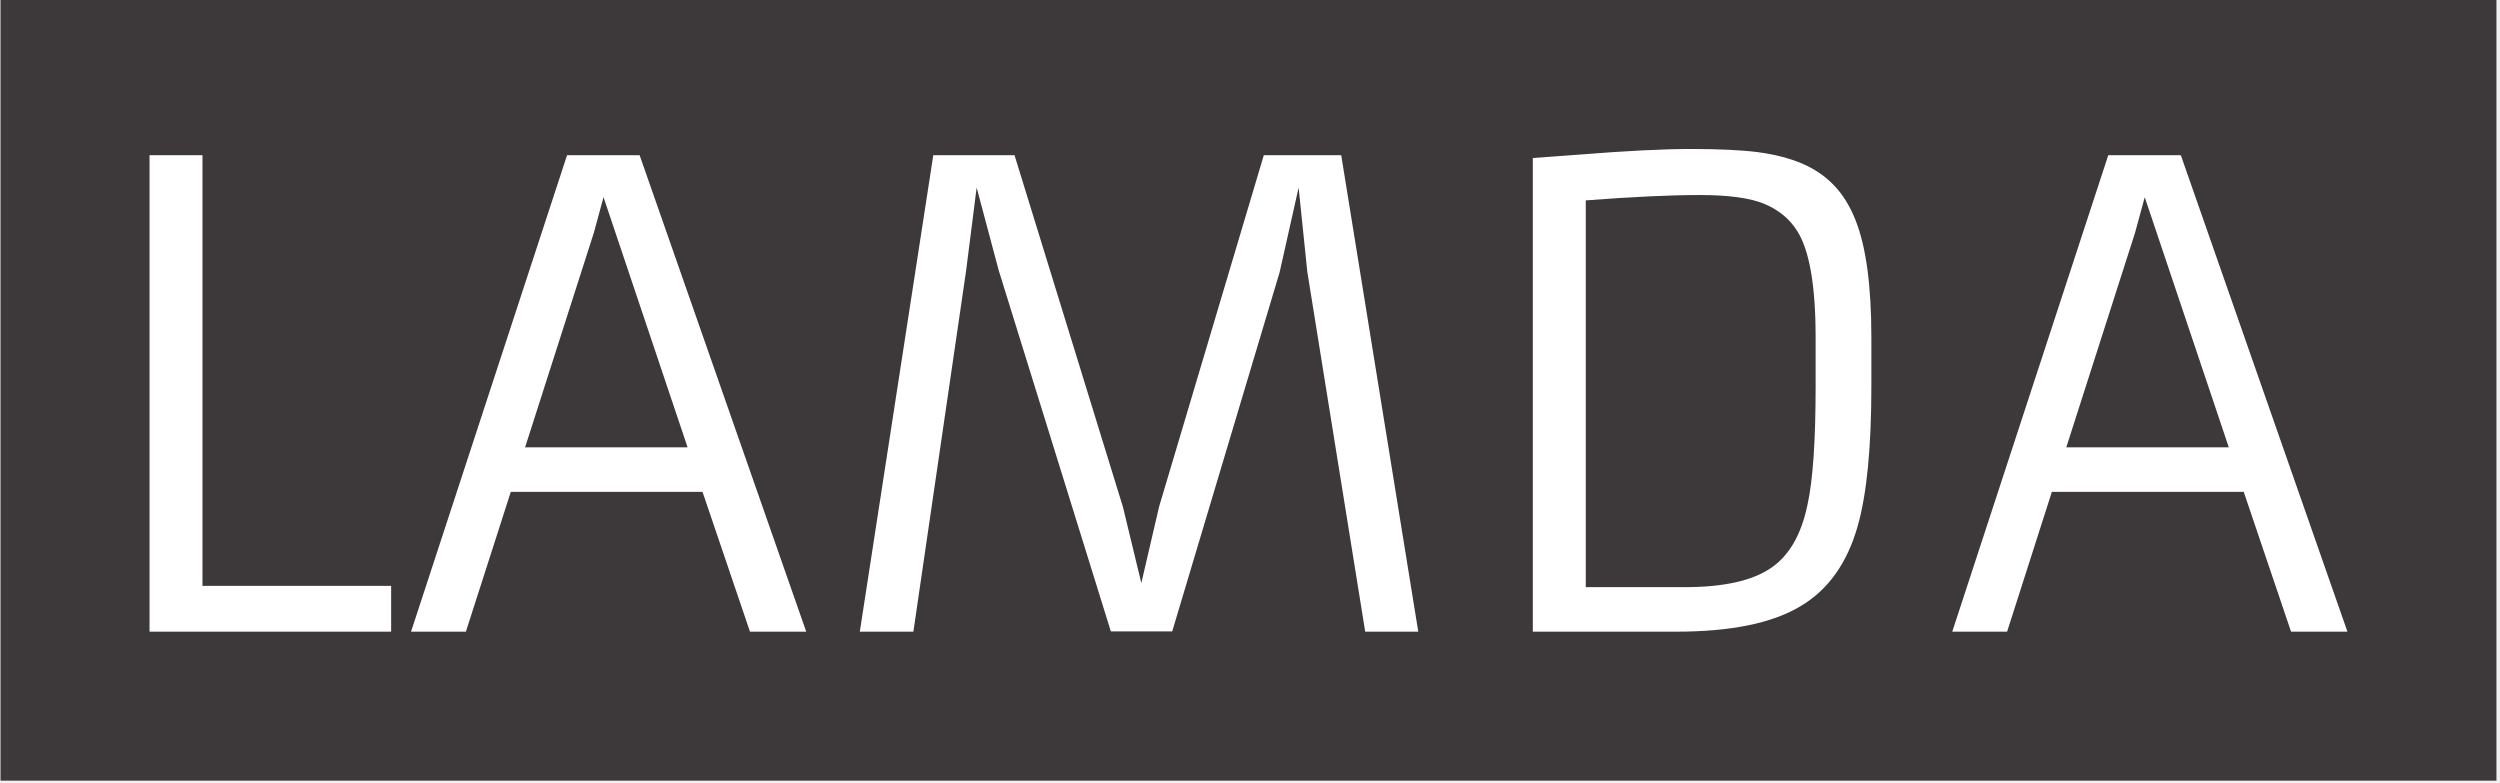
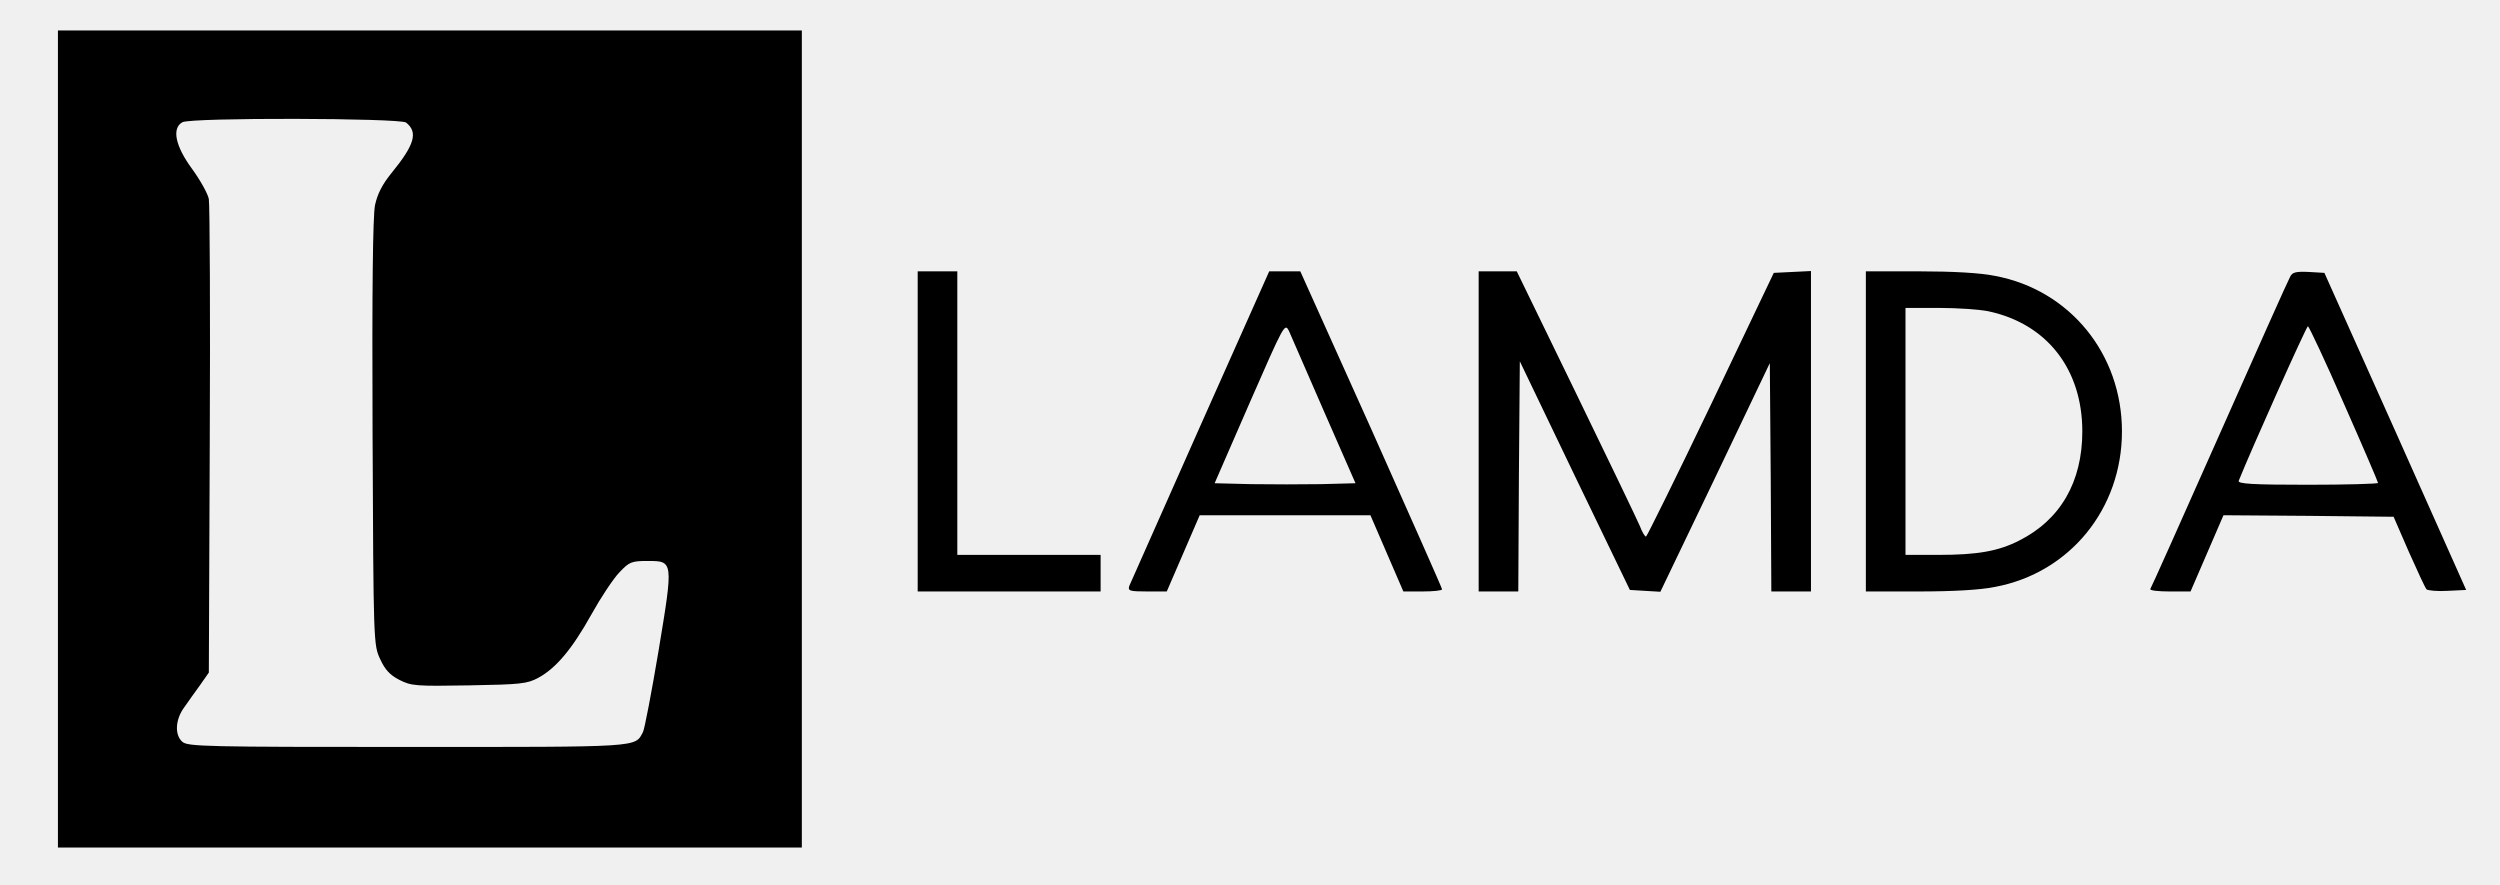
- <svg xmlns="http://www.w3.org/2000/svg" version="1.1" width="1000" height="313" viewBox="0 0 1000 313">
-   <g transform="matrix(1,0,0,1,-0.6060606,-0.3709896)">
-     <svg viewBox="0 0 396 124" data-background-color="#ffffff" preserveAspectRatio="xMidYMid meet" height="313" width="1000">
-       <g id="tight-bounds" transform="matrix(1,0,0,1,0.24,0.1469735)">
-         <svg viewBox="0 0 395.52 123.706" height="123.706" width="395.52">
-           <g>
-             <svg viewBox="0 0 395.52 123.706" height="123.706" width="395.52">
-               <g>
-                 <svg viewBox="0 0 395.52 123.706" height="123.706" width="395.52">
-                   <g>
-                     <svg viewBox="0 0 395.52 123.706" height="123.706" width="395.52">
-                       <g>
-                         <svg viewBox="0 0 395.52 123.706" height="123.706" width="395.52">
-                           <rect width="395.52" height="123.706" x="0" y="0" opacity="1" fill="#3d3839" data-fill-palette-color="tertiary" />
-                           <g transform="matrix(1,0,0,1,23.6076,23.6076)">
-                             <svg width="348.305" viewBox="5.74 -37.84 172.3 37.84" height="76.491" data-palette-color="#ffffff">
-                               <path d="M5.74 0L5.74-37.35 9.89-37.35 9.89-3.59 24.68-3.59 24.68 0 5.74 0ZM26.24 0L38.47-37.35 44.16-37.35 57.22 0 52.81 0 49.09-10.96 34.06-10.96 30.54 0 26.24 0ZM35.18-14.45L47.92-14.45 41.33-34.06 40.57-31.27 35.18-14.45ZM61.42 0L67.18-37.35 73.55-37.35 82.05-9.77 83.49-3.81 84.88-9.79 93.09-37.35 99.16-37.35 105.2 0 101.04 0 96.5-28.22 95.82-34.81 94.33-28.17 85.91-0.02 81.1-0.02 72.31-28.32 70.58-34.81 69.75-28.27 65.62 0 61.42 0ZM114.18 0L114.18-37.13Q114.18-37.13 117.84-37.4L117.84-37.4Q123.33-37.84 126.6-37.84 129.88-37.84 131.83-37.59 133.78-37.33 135.26-36.71 136.74-36.08 137.77-35.01 138.81-33.94 139.47-32.28L139.47-32.28Q140.72-29.17 140.72-23.05L140.72-23.05 140.72-19.26Q140.72-12.01 139.64-8.25L139.64-8.25Q138.4-3.91 135.17-2L135.17-2Q131.85 0 125.43 0L125.43 0 114.18 0ZM134.9-31.42Q134.03-32.81 132.37-33.52 130.71-34.23 127.26-34.23 123.82-34.23 118.33-33.81L118.33-33.81 118.33-3.49 126.09-3.49Q130.63-3.49 132.83-4.98L132.83-4.98Q134.98-6.42 135.71-9.94L135.71-9.94Q136.35-12.82 136.35-19.26L136.35-19.26 136.35-23.07Q136.35-29.15 134.9-31.42L134.9-31.42ZM147.06 0L159.29-37.35 164.98-37.35 178.04 0 173.62 0 169.91-10.96 154.87-10.96 151.36 0 147.06 0ZM156-14.45L168.74-14.45 162.15-34.06 161.39-31.27 156-14.45Z" opacity="1" transform="matrix(1,0,0,1,0,0)" fill="#ffffff" class="undefined-text-0" data-fill-palette-color="quaternary" id="text-0" />
-                             </svg>
-                           </g>
-                         </svg>
-                       </g>
-                     </svg>
-                   </g>
-                 </svg>
-               </g>
-             </svg>
-           </g>
-           <defs />
-         </svg>
-         <rect width="395.52" height="123.706" fill="none" stroke="none" visibility="hidden" />
-       </g>
-     </svg>
+ <svg xmlns="http://www.w3.org/2000/svg" version="1.0" width="820pt" height="290pt" viewBox="0 0 820 290" preserveAspectRatio="xMidYMid meet">
+   <g transform="translate(0,290) scale(0.1,-0.1)" fill="#000000" stroke="none">
+     <path d="M190 1460 l0 -1340 1220 0 1220 0 0 1340 0 1340 -1220 0 -1220 0 0 -1340z m1142 1038 c40 -32 28 -73 -49 -167 -29 -36 -45 -67 -53 -104 -7 -37 -10 -268 -8 -748 3 -688 3 -694 25 -741 16 -35 32 -52 63 -68 39 -20 54 -21 229 -18 169 3 190 5 227 25 57 31 110 93 174 208 30 54 71 116 91 137 33 35 40 38 93 38 85 0 85 1 36 -295 -23 -137 -46 -257 -51 -266 -27 -51 -1 -49 -773 -49 -655 0 -721 1 -738 17 -26 23 -23 74 7 114 13 19 37 52 52 73 l28 40 3 760 c2 419 0 775 -3 793 -3 17 -28 62 -55 99 -55 75 -67 133 -32 153 27 16 714 14 734 -1z" />
+     <path d="M3010 1485 l0 -525 300 0 300 0 0 60 0 60 -235 0 -235 0 0 465 0 465 -65 0 -65 0 0 -525z" />
+     <path d="M3937 1503 c-124 -280 -229 -516 -233 -525 -5 -16 1 -18 59 -18 l64 0 54 125 54 125 280 0 280 0 54 -125 54 -125 63 0 c35 0 64 3 64 7 0 4 -105 240 -232 525 l-233 518 -51 0 -51 0 -226 -507z m406 47 l103 -235 -112 -3 c-62 -1 -166 -1 -231 0 l-119 3 115 264 c113 258 115 263 129 235 7 -16 59 -135 115 -264z" />
+     <path d="M4850 1485 l0 -525 65 0 65 0 2 378 3 377 180 -375 181 -375 50 -3 50 -3 180 375 179 375 3 -375 2 -374 65 0 65 0 0 525 0 526 -61 -3 -61 -3 -206 -432 c-114 -238 -210 -432 -213 -433 -4 0 -13 15 -20 34 -8 19 -102 215 -209 435 l-195 401 -62 0 -63 0 0 -525z" />
+     <path d="M6120 1485 l0 -525 174 0 c111 0 202 5 250 15 245 46 416 256 416 510 0 254 -171 464 -416 510 -48 10 -139 15 -250 15 l-174 0 0 -525z m402 394 c192 -41 308 -190 308 -394 0 -166 -72 -290 -207 -358 -68 -35 -138 -47 -263 -47 l-110 0 0 405 0 405 110 0 c60 0 133 -5 162 -11z" />
+     <path d="M7512 1993 c-6 -10 -110 -243 -232 -518 -122 -275 -224 -503 -227 -507 -2 -5 27 -8 64 -8 l68 0 54 125 54 125 279 -2 279 -3 50 -115 c28 -63 54 -119 58 -123 5 -4 36 -7 69 -5 l61 3 -232 520 -233 520 -51 3 c-42 2 -54 -1 -61 -15z m176 -417 c62 -140 112 -257 112 -260 0 -3 -104 -6 -231 -6 -181 0 -230 3 -226 13 40 100 222 507 227 507 3 0 57 -114 118 -254z" />
  </g>
</svg>
